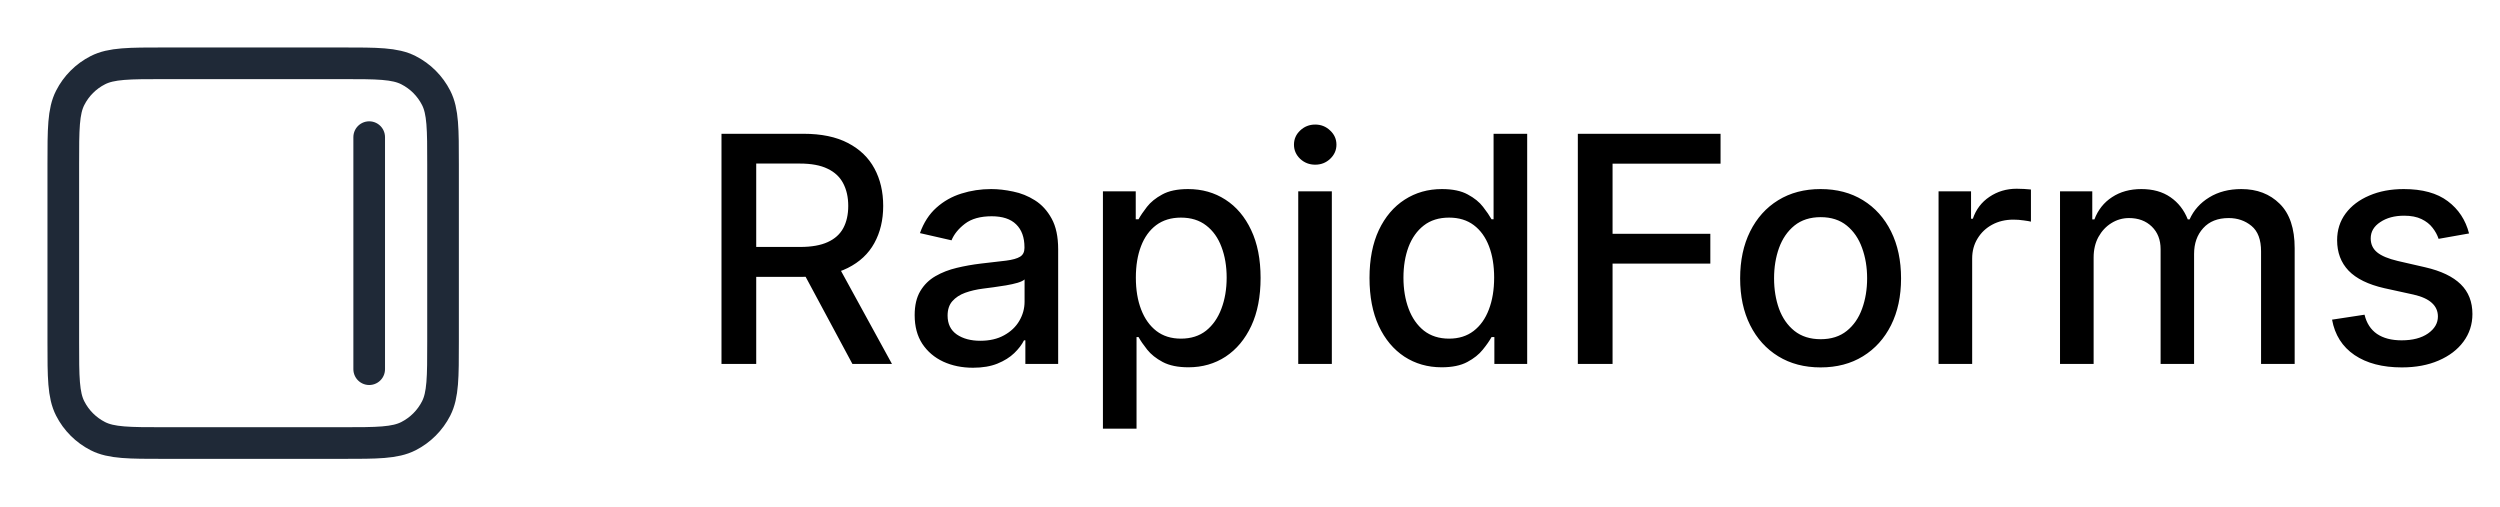
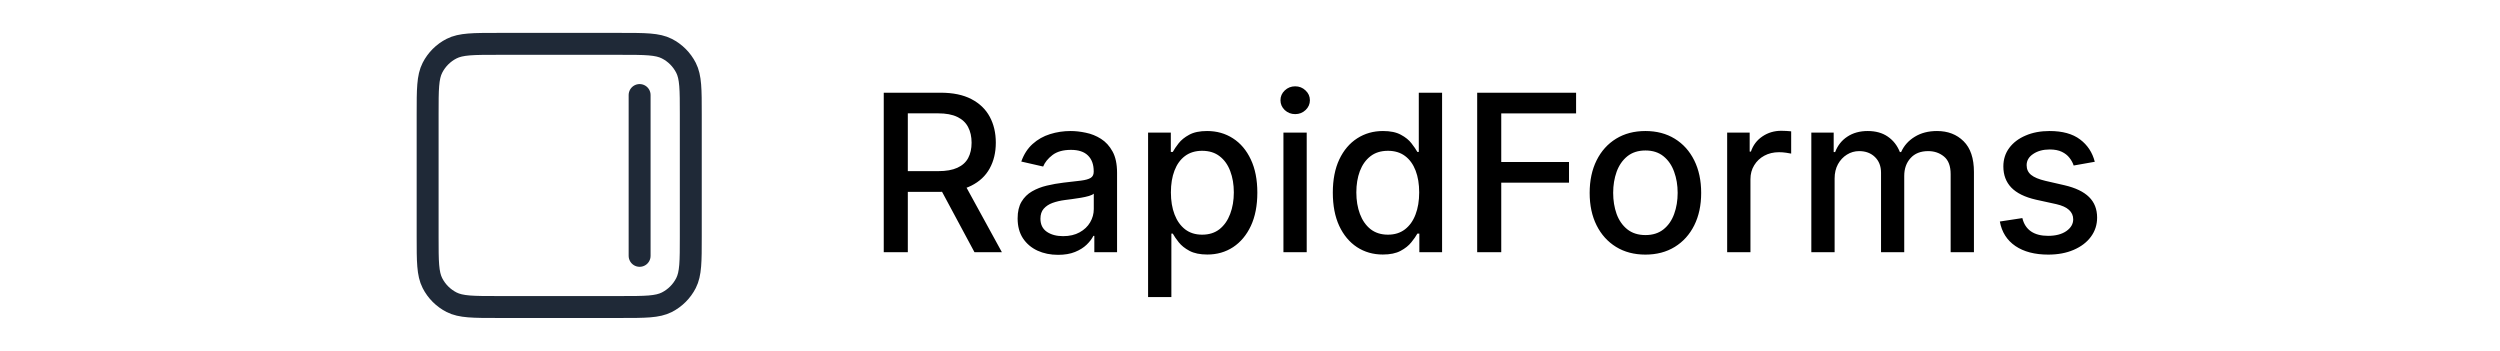
- <svg xmlns="http://www.w3.org/2000/svg" width="158" height="32" viewBox="0 0 158 32" fill="none">
+ <svg xmlns="http://www.w3.org/2000/svg" width="228" height="32" viewBox="0 0 158 32" fill="none">
  <path d="M45.598 23V8.455H50.783C51.91 8.455 52.845 8.649 53.588 9.037C54.336 9.425 54.895 9.963 55.264 10.649C55.633 11.331 55.818 12.119 55.818 13.014C55.818 13.904 55.631 14.688 55.257 15.365C54.888 16.037 54.329 16.561 53.581 16.935C52.838 17.309 51.903 17.496 50.776 17.496H46.848V15.607H50.577C51.287 15.607 51.865 15.505 52.31 15.301C52.76 15.098 53.089 14.802 53.297 14.413C53.505 14.025 53.609 13.559 53.609 13.014C53.609 12.465 53.503 11.989 53.29 11.587C53.081 11.184 52.752 10.876 52.303 10.663C51.858 10.445 51.273 10.337 50.548 10.337H47.793V23H45.598ZM52.778 16.438L56.372 23H53.872L50.349 16.438H52.778ZM61.493 23.241C60.802 23.241 60.177 23.114 59.618 22.858C59.059 22.598 58.617 22.221 58.29 21.729C57.968 21.236 57.807 20.633 57.807 19.918C57.807 19.302 57.925 18.796 58.162 18.398C58.399 18 58.718 17.685 59.121 17.453C59.523 17.221 59.973 17.046 60.47 16.928C60.967 16.809 61.474 16.719 61.99 16.658C62.644 16.582 63.174 16.52 63.581 16.473C63.988 16.421 64.284 16.338 64.469 16.224C64.653 16.111 64.746 15.926 64.746 15.671V15.621C64.746 15.001 64.57 14.52 64.22 14.179C63.874 13.838 63.358 13.668 62.672 13.668C61.957 13.668 61.394 13.826 60.981 14.143C60.574 14.456 60.293 14.804 60.136 15.188L58.141 14.733C58.377 14.07 58.723 13.535 59.178 13.128C59.637 12.716 60.165 12.418 60.761 12.233C61.358 12.044 61.985 11.949 62.644 11.949C63.079 11.949 63.541 12.001 64.028 12.105C64.521 12.204 64.98 12.389 65.406 12.659C65.837 12.929 66.19 13.315 66.465 13.817C66.739 14.314 66.876 14.96 66.876 15.756V23H64.803V21.509H64.717C64.58 21.783 64.374 22.053 64.099 22.318C63.825 22.583 63.472 22.803 63.041 22.979C62.61 23.154 62.094 23.241 61.493 23.241ZM61.955 21.537C62.542 21.537 63.044 21.421 63.46 21.189C63.882 20.957 64.201 20.654 64.419 20.28C64.642 19.901 64.753 19.496 64.753 19.065V17.659C64.677 17.735 64.53 17.806 64.312 17.872C64.099 17.934 63.856 17.988 63.581 18.035C63.306 18.078 63.039 18.118 62.778 18.156C62.518 18.189 62.3 18.218 62.125 18.241C61.713 18.294 61.337 18.381 60.996 18.504C60.66 18.627 60.39 18.805 60.186 19.037C59.987 19.264 59.888 19.567 59.888 19.946C59.888 20.472 60.082 20.869 60.47 21.139C60.858 21.404 61.353 21.537 61.955 21.537ZM69.705 27.091V12.091H71.779V13.859H71.956C72.079 13.632 72.257 13.369 72.489 13.071C72.721 12.773 73.043 12.512 73.455 12.29C73.867 12.062 74.411 11.949 75.088 11.949C75.969 11.949 76.755 12.171 77.446 12.617C78.138 13.062 78.68 13.703 79.073 14.541C79.471 15.379 79.669 16.388 79.669 17.567C79.669 18.746 79.473 19.757 79.08 20.599C78.687 21.438 78.147 22.084 77.461 22.538C76.774 22.988 75.99 23.213 75.11 23.213C74.447 23.213 73.905 23.102 73.483 22.879C73.067 22.657 72.74 22.396 72.503 22.098C72.266 21.8 72.084 21.535 71.956 21.303H71.829V27.091H69.705ZM71.786 17.546C71.786 18.312 71.897 18.985 72.12 19.562C72.342 20.14 72.664 20.592 73.086 20.919C73.507 21.241 74.023 21.402 74.634 21.402C75.268 21.402 75.799 21.234 76.225 20.898C76.651 20.557 76.973 20.095 77.191 19.513C77.413 18.93 77.525 18.275 77.525 17.546C77.525 16.826 77.416 16.18 77.198 15.607C76.985 15.034 76.663 14.581 76.232 14.25C75.806 13.919 75.273 13.753 74.634 13.753C74.018 13.753 73.498 13.912 73.071 14.229C72.65 14.546 72.33 14.989 72.113 15.557C71.895 16.125 71.786 16.788 71.786 17.546ZM82.049 23V12.091H84.172V23H82.049ZM83.121 10.408C82.752 10.408 82.434 10.285 82.169 10.038C81.909 9.787 81.779 9.489 81.779 9.143C81.779 8.793 81.909 8.495 82.169 8.249C82.434 7.998 82.752 7.872 83.121 7.872C83.49 7.872 83.805 7.998 84.066 8.249C84.331 8.495 84.463 8.793 84.463 9.143C84.463 9.489 84.331 9.787 84.066 10.038C83.805 10.285 83.49 10.408 83.121 10.408ZM91.113 23.213C90.232 23.213 89.446 22.988 88.755 22.538C88.068 22.084 87.529 21.438 87.136 20.599C86.747 19.757 86.553 18.746 86.553 17.567C86.553 16.388 86.75 15.379 87.143 14.541C87.54 13.703 88.085 13.062 88.776 12.617C89.468 12.171 90.251 11.949 91.127 11.949C91.804 11.949 92.349 12.062 92.761 12.29C93.177 12.512 93.499 12.773 93.727 13.071C93.959 13.369 94.138 13.632 94.266 13.859H94.394V8.455H96.518V23H94.444V21.303H94.266C94.138 21.535 93.954 21.8 93.712 22.098C93.476 22.396 93.149 22.657 92.732 22.879C92.316 23.102 91.776 23.213 91.113 23.213ZM91.582 21.402C92.192 21.402 92.709 21.241 93.13 20.919C93.556 20.592 93.878 20.14 94.096 19.562C94.318 18.985 94.43 18.312 94.43 17.546C94.43 16.788 94.321 16.125 94.103 15.557C93.885 14.989 93.566 14.546 93.144 14.229C92.723 13.912 92.202 13.753 91.582 13.753C90.942 13.753 90.41 13.919 89.984 14.25C89.558 14.581 89.236 15.034 89.018 15.607C88.805 16.18 88.698 16.826 88.698 17.546C88.698 18.275 88.807 18.93 89.025 19.513C89.243 20.095 89.565 20.557 89.991 20.898C90.422 21.234 90.952 21.402 91.582 21.402ZM99.719 23V8.455H108.739V10.344H101.914V14.776H108.093V16.658H101.914V23H99.719ZM115.062 23.22C114.039 23.22 113.147 22.986 112.384 22.517C111.622 22.048 111.03 21.392 110.609 20.55C110.187 19.707 109.977 18.722 109.977 17.595C109.977 16.463 110.187 15.474 110.609 14.626C111.03 13.779 111.622 13.121 112.384 12.652C113.147 12.183 114.039 11.949 115.062 11.949C116.085 11.949 116.977 12.183 117.739 12.652C118.502 13.121 119.094 13.779 119.515 14.626C119.936 15.474 120.147 16.463 120.147 17.595C120.147 18.722 119.936 19.707 119.515 20.55C119.094 21.392 118.502 22.048 117.739 22.517C116.977 22.986 116.085 23.22 115.062 23.22ZM115.069 21.438C115.732 21.438 116.281 21.262 116.717 20.912C117.152 20.562 117.474 20.095 117.683 19.513C117.896 18.93 118.002 18.289 118.002 17.588C118.002 16.892 117.896 16.253 117.683 15.671C117.474 15.083 117.152 14.612 116.717 14.257C116.281 13.902 115.732 13.724 115.069 13.724C114.401 13.724 113.847 13.902 113.407 14.257C112.971 14.612 112.647 15.083 112.434 15.671C112.226 16.253 112.121 16.892 112.121 17.588C112.121 18.289 112.226 18.93 112.434 19.513C112.647 20.095 112.971 20.562 113.407 20.912C113.847 21.262 114.401 21.438 115.069 21.438ZM122.517 23V12.091H124.57V13.824H124.684C124.882 13.237 125.233 12.775 125.735 12.439C126.241 12.098 126.814 11.928 127.453 11.928C127.586 11.928 127.742 11.932 127.922 11.942C128.107 11.951 128.251 11.963 128.355 11.977V14.008C128.27 13.985 128.119 13.959 127.901 13.93C127.683 13.897 127.465 13.881 127.248 13.881C126.746 13.881 126.298 13.987 125.905 14.2C125.517 14.409 125.209 14.7 124.982 15.074C124.755 15.443 124.641 15.865 124.641 16.338V23H122.517ZM130.193 23V12.091H132.232V13.867H132.366C132.594 13.265 132.965 12.796 133.482 12.46C133.998 12.119 134.616 11.949 135.335 11.949C136.064 11.949 136.675 12.119 137.168 12.46C137.665 12.801 138.032 13.27 138.268 13.867H138.382C138.643 13.284 139.057 12.82 139.625 12.474C140.193 12.124 140.87 11.949 141.656 11.949C142.646 11.949 143.453 12.259 144.078 12.879C144.708 13.499 145.023 14.435 145.023 15.685V23H142.899V15.883C142.899 15.145 142.698 14.61 142.295 14.278C141.893 13.947 141.412 13.781 140.854 13.781C140.162 13.781 139.625 13.994 139.241 14.421C138.858 14.842 138.666 15.384 138.666 16.047V23H136.55V15.749C136.55 15.157 136.365 14.681 135.996 14.321C135.626 13.961 135.146 13.781 134.554 13.781C134.152 13.781 133.78 13.888 133.439 14.101C133.103 14.309 132.83 14.6 132.622 14.974C132.419 15.348 132.317 15.782 132.317 16.274V23H130.193ZM156.044 14.754L154.119 15.095C154.038 14.849 153.911 14.615 153.735 14.392C153.565 14.169 153.333 13.987 153.039 13.845C152.746 13.703 152.379 13.632 151.939 13.632C151.337 13.632 150.835 13.767 150.433 14.037C150.03 14.302 149.829 14.645 149.829 15.067C149.829 15.431 149.964 15.725 150.234 15.947C150.504 16.17 150.94 16.352 151.541 16.494L153.274 16.892C154.278 17.124 155.026 17.482 155.518 17.965C156.011 18.447 156.257 19.075 156.257 19.847C156.257 20.5 156.067 21.082 155.689 21.594C155.315 22.1 154.791 22.498 154.119 22.787C153.451 23.076 152.677 23.22 151.797 23.22C150.575 23.22 149.578 22.96 148.806 22.439C148.035 21.913 147.561 21.168 147.386 20.202L149.439 19.889C149.566 20.424 149.829 20.829 150.227 21.104C150.625 21.374 151.143 21.509 151.782 21.509C152.478 21.509 153.035 21.364 153.451 21.075C153.868 20.782 154.076 20.424 154.076 20.003C154.076 19.662 153.949 19.375 153.693 19.143C153.442 18.912 153.056 18.736 152.535 18.618L150.689 18.213C149.671 17.981 148.918 17.612 148.43 17.105C147.947 16.599 147.706 15.957 147.706 15.18C147.706 14.537 147.886 13.973 148.245 13.49C148.605 13.007 149.102 12.631 149.737 12.361C150.371 12.086 151.098 11.949 151.917 11.949C153.096 11.949 154.024 12.204 154.701 12.716C155.378 13.223 155.826 13.902 156.044 14.754Z" fill="black" />
  <path d="M23.333 23.333L23.333 8.667M10.4 4H21.6C23.84 4 24.96 4 25.816 4.436C26.569 4.819 27.18 5.431 27.564 6.184C28 7.04 28 8.16 28 10.4V21.6C28 23.84 28 24.96 27.564 25.816C27.18 26.569 26.569 27.18 25.816 27.564C24.96 28 23.84 28 21.6 28H10.4C8.16 28 7.04 28 6.184 27.564C5.431 27.18 4.819 26.569 4.436 25.816C4 24.96 4 23.84 4 21.6V10.4C4 8.16 4 7.04 4.436 6.184C4.819 5.431 5.431 4.819 6.184 4.436C7.04 4 8.16 4 10.4 4Z" stroke="#1F2937" stroke-width="2" stroke-linecap="round" stroke-linejoin="round" />
</svg>
